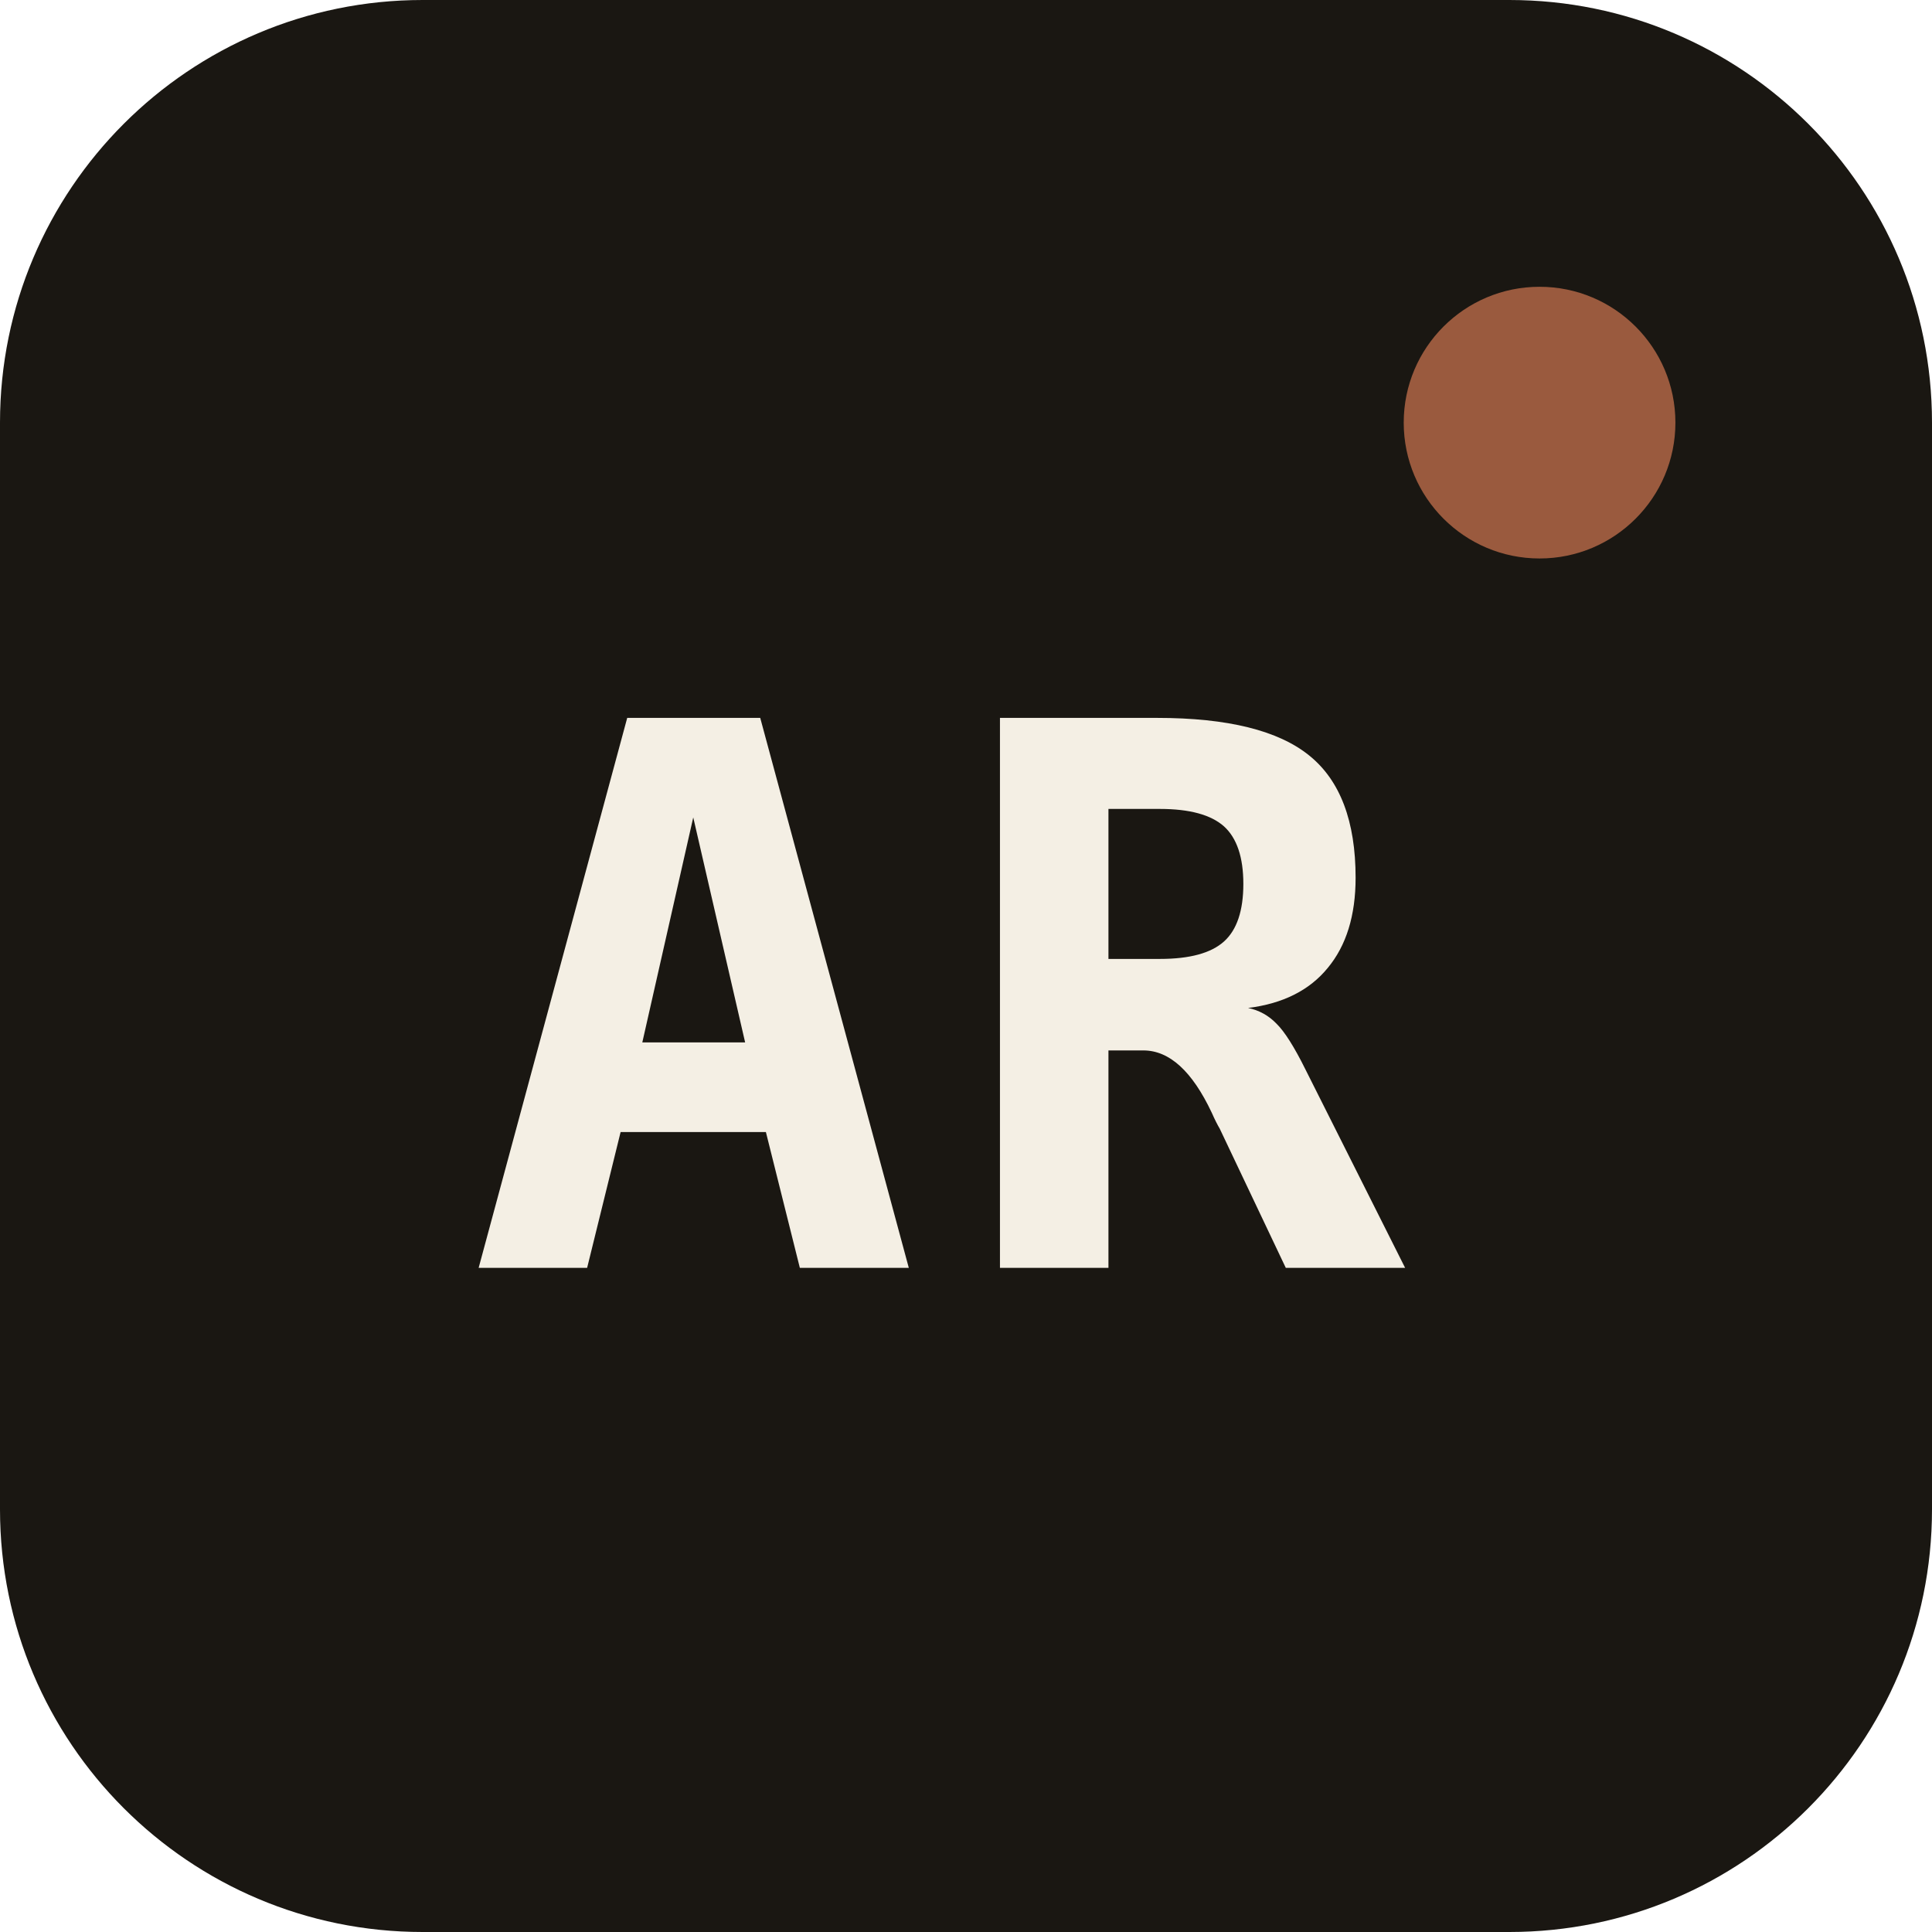
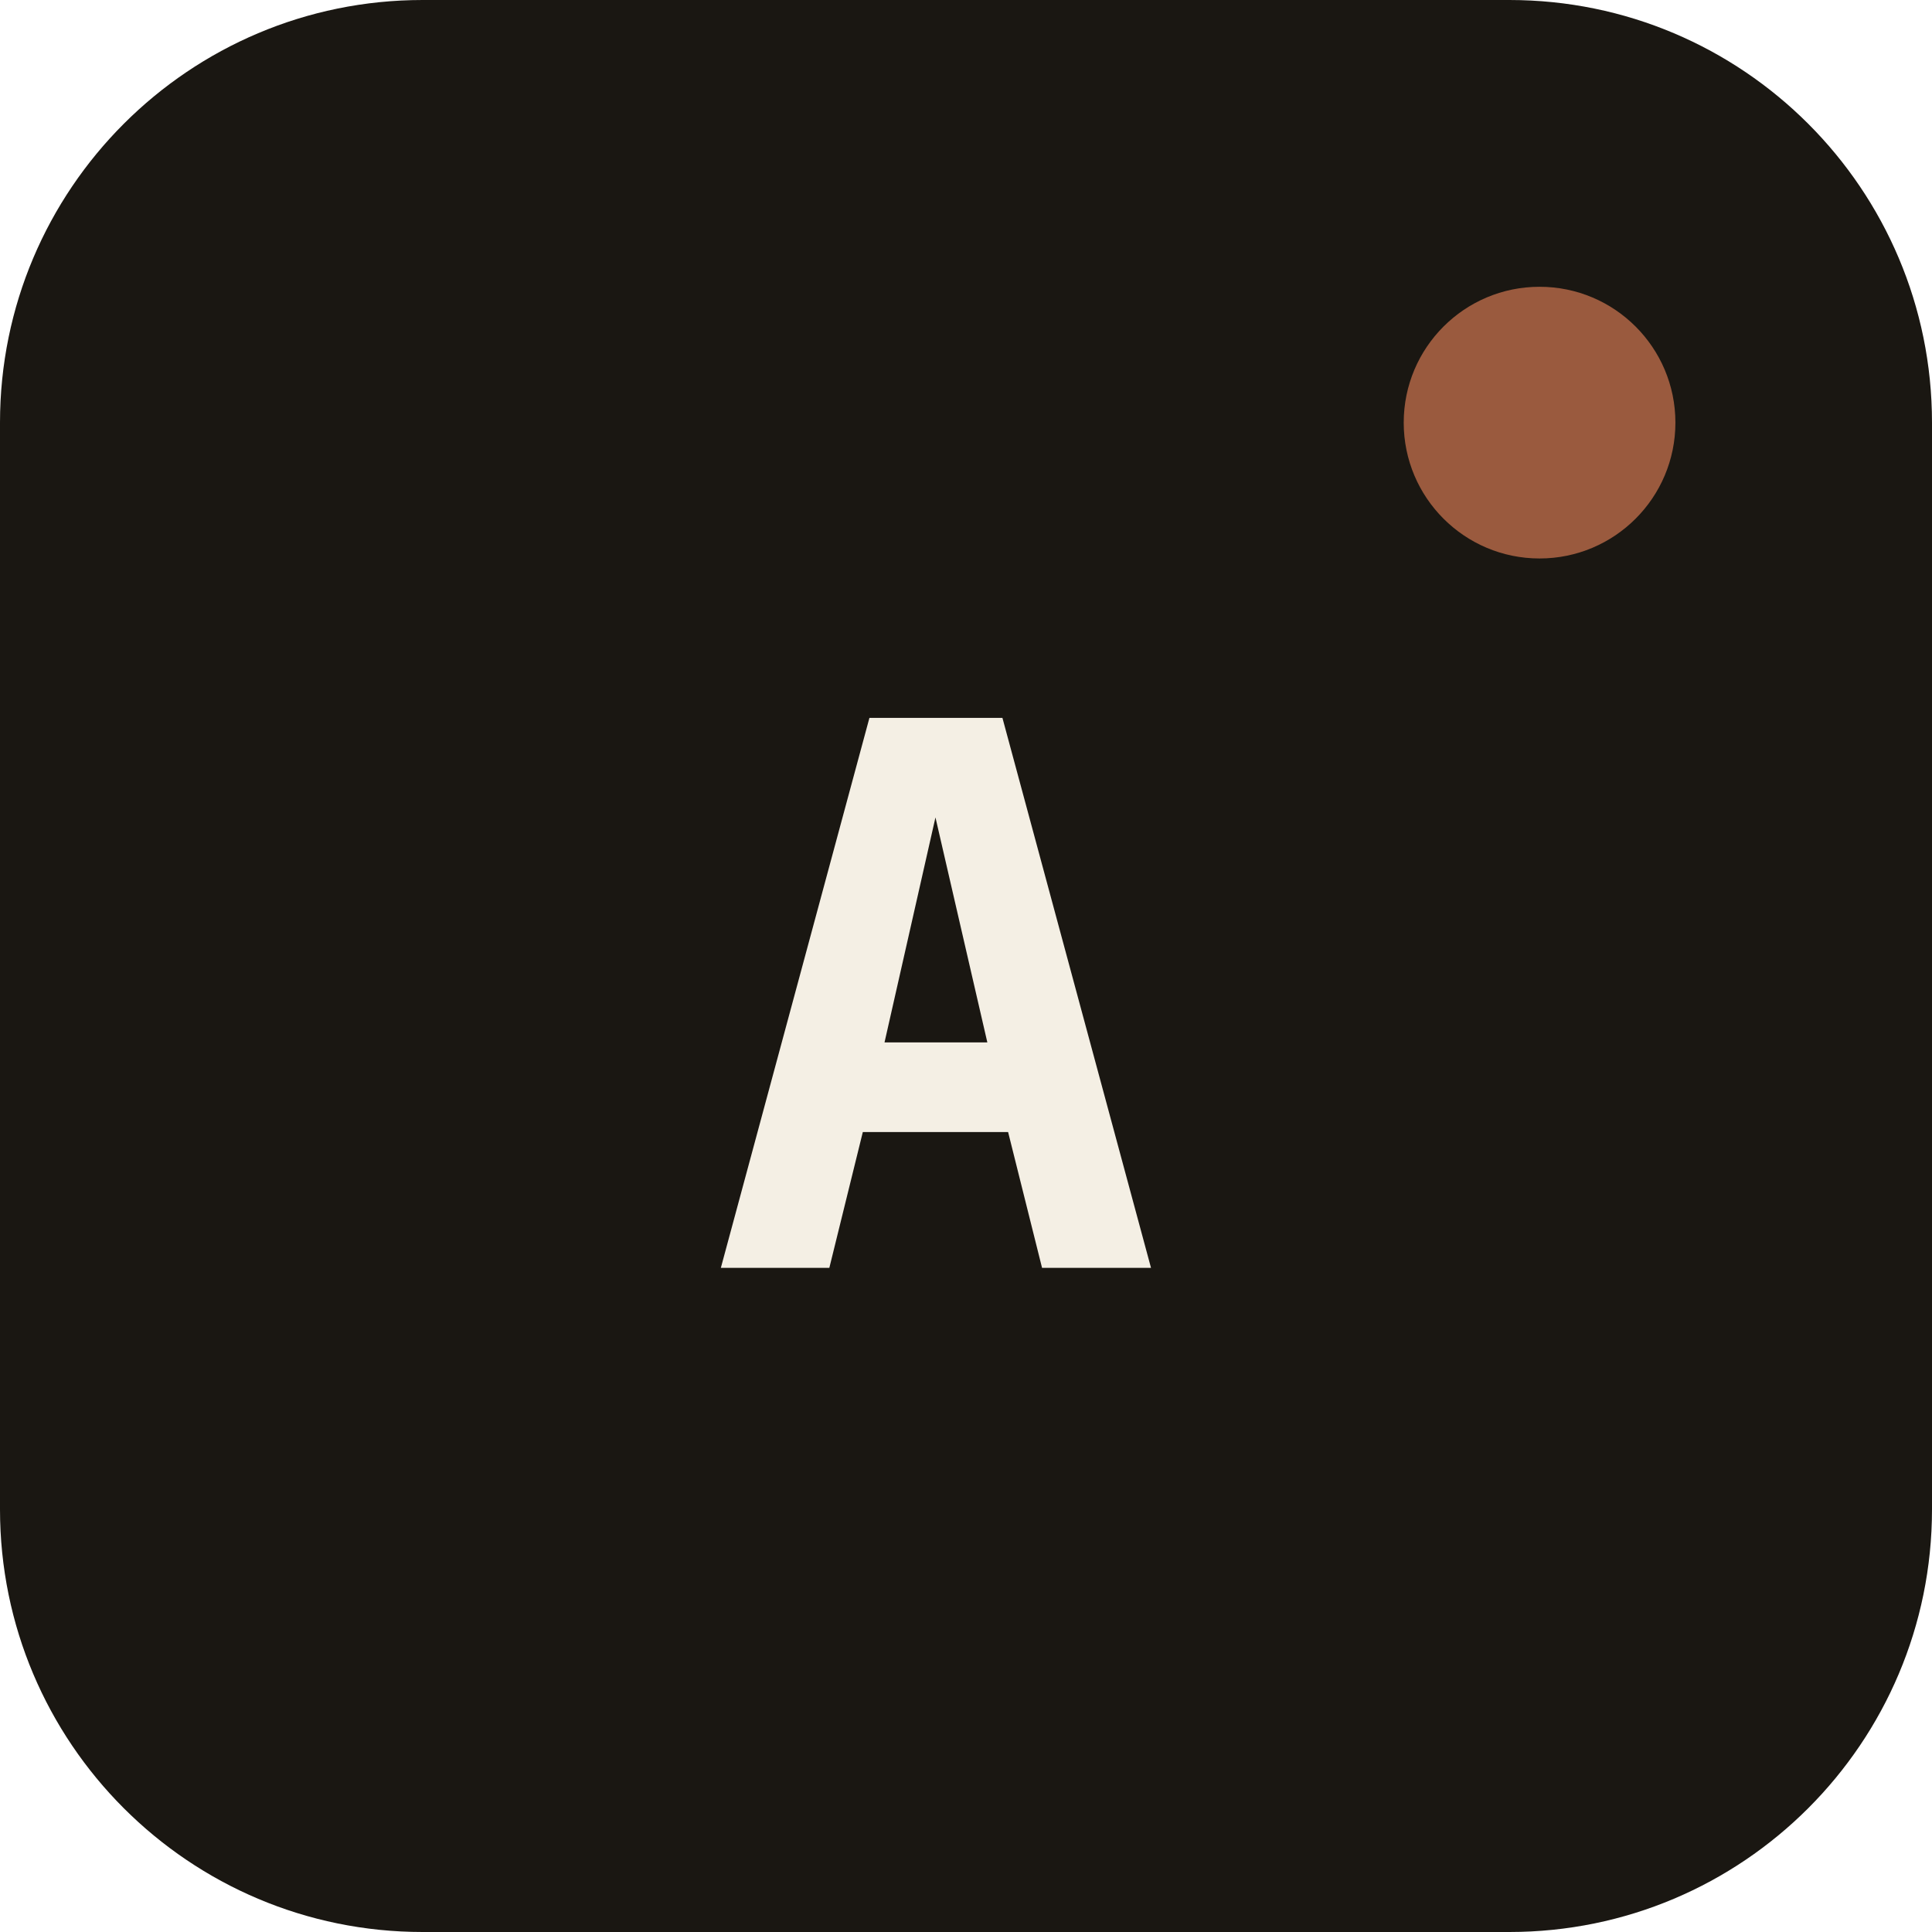
<svg xmlns="http://www.w3.org/2000/svg" viewBox="0 0 64 64">
  <rect width="64" height="64" rx="14" fill="#1a1712" />
-   <text x="31" y="42" font-family="ui-monospace, 'SF Mono', Menlo, Consolas, monospace" font-size="25" font-weight="700" letter-spacing="1" fill="#f4efe4" text-anchor="middle">AR</text>
+   <text x="31" y="42" font-family="ui-monospace, 'SF Mono', Menlo, Consolas, monospace" font-size="25" font-weight="700" letter-spacing="1" fill="#f4efe4" text-anchor="middle">A</text>
  <circle cx="51" cy="14" r="4.5" fill="#9a5a3e" />
</svg>
